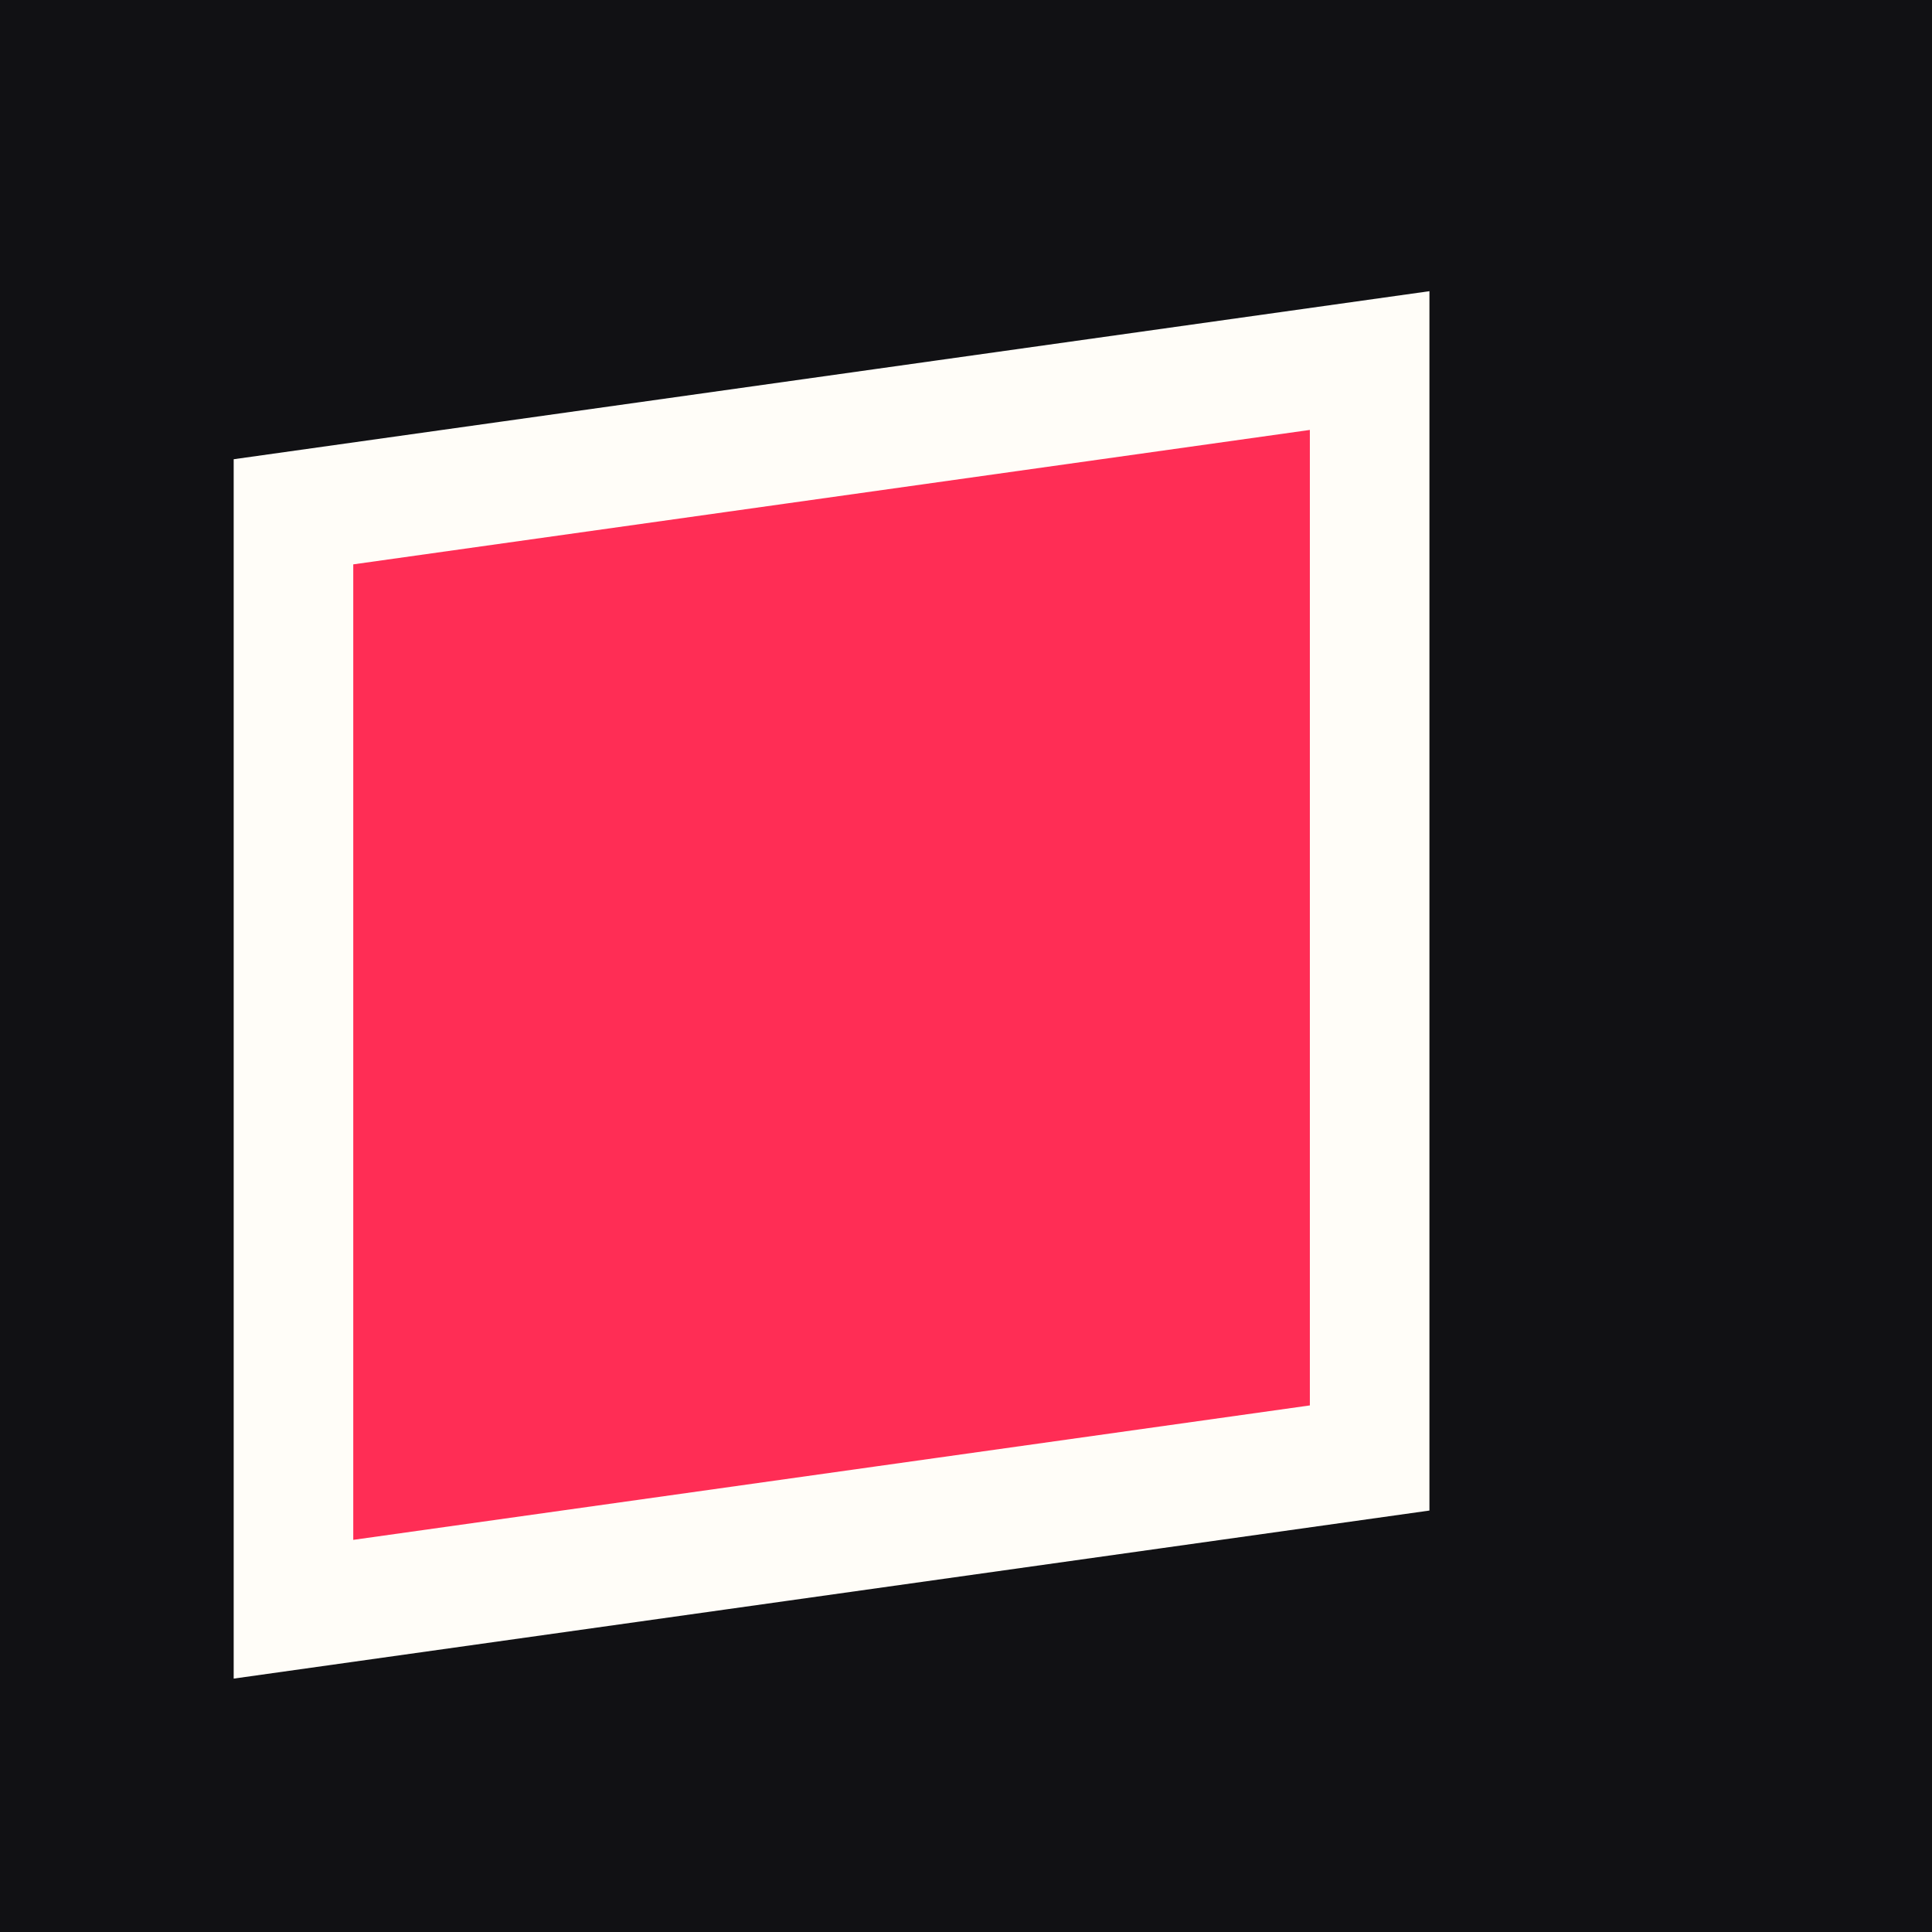
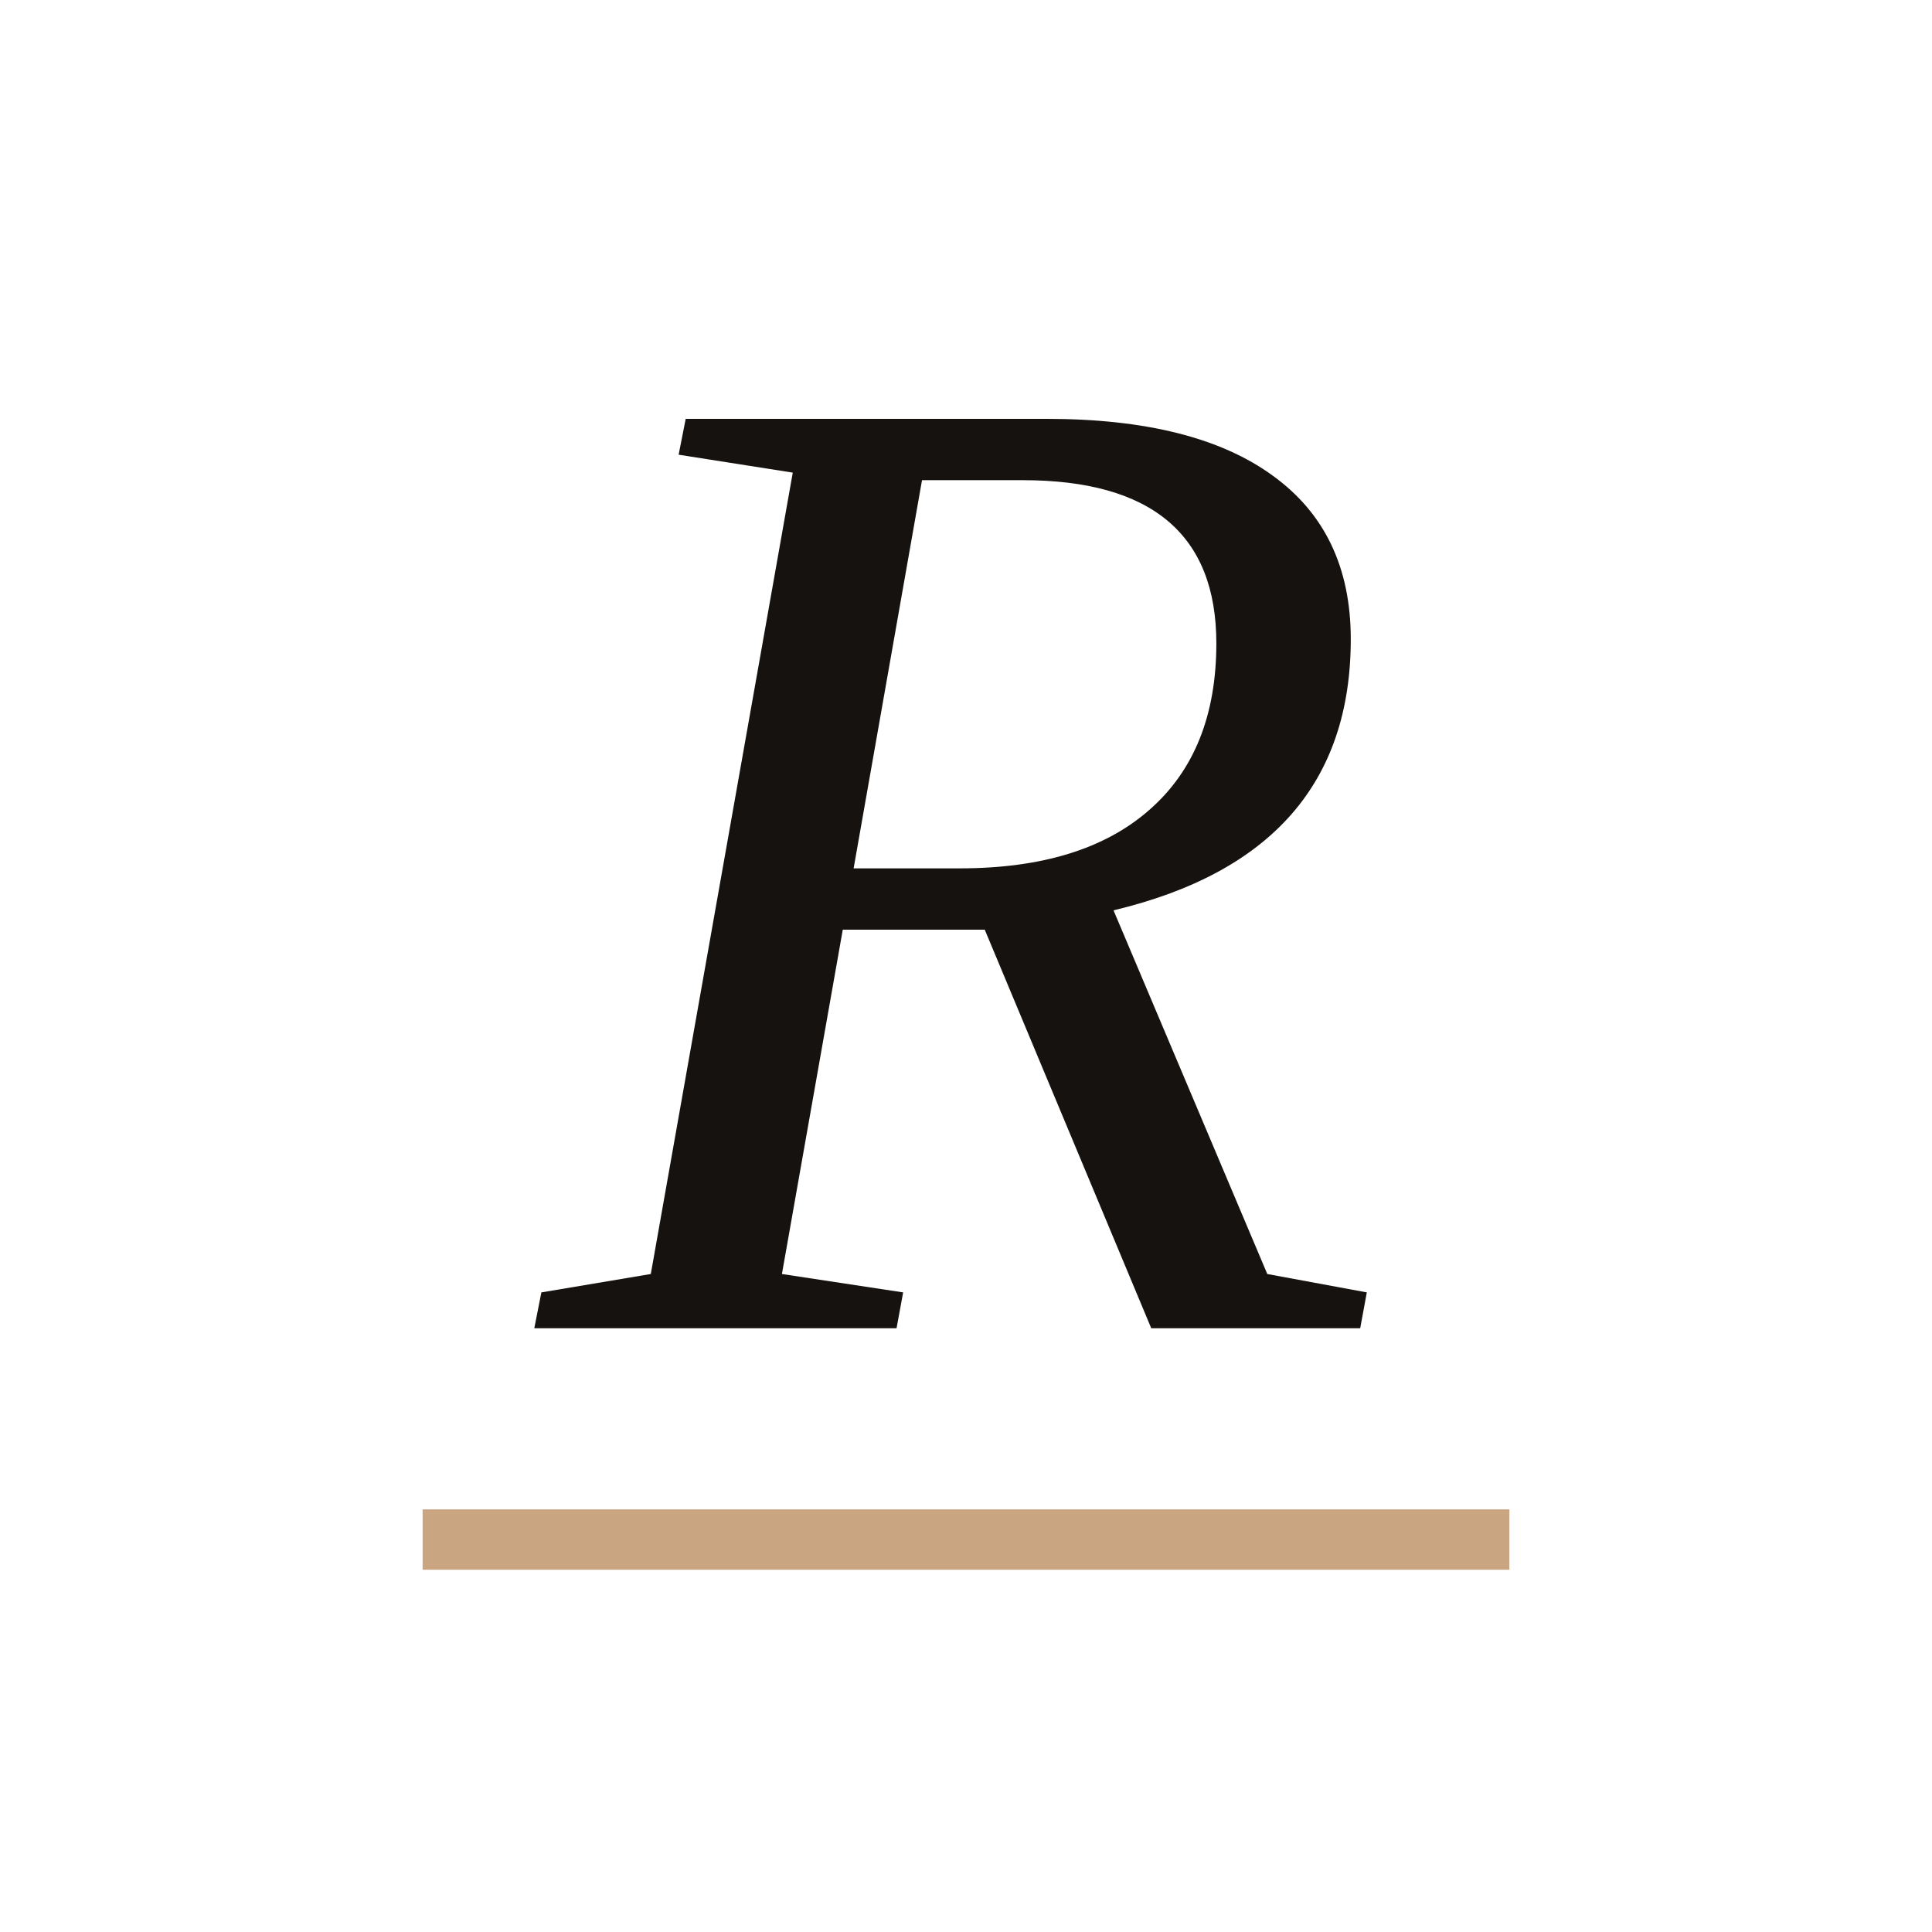
<svg xmlns="http://www.w3.org/2000/svg" viewBox="0 0 64 64">
-   <rect width="64" height="64" fill="#111114" />
-   <g transform="rotate(-8 32 32) skewX(-8)">
-     <rect x="14" y="14" width="36" height="36" fill="#ff2d55" />
-     <rect x="14" y="14" width="36" height="36" fill="none" stroke="#fffdf8" stroke-width="4" />
-   </g>
+   <rect width="64" height="64" fill="#ffffff" />
+   <text x="32" y="44" text-anchor="middle" font-family="Georgia, 'Times New Roman', serif" font-size="46" font-style="italic" fill="#16120f">R</text>
+   <rect x="14" y="50" width="36" height="2" fill="#c9a582" />
</svg>
